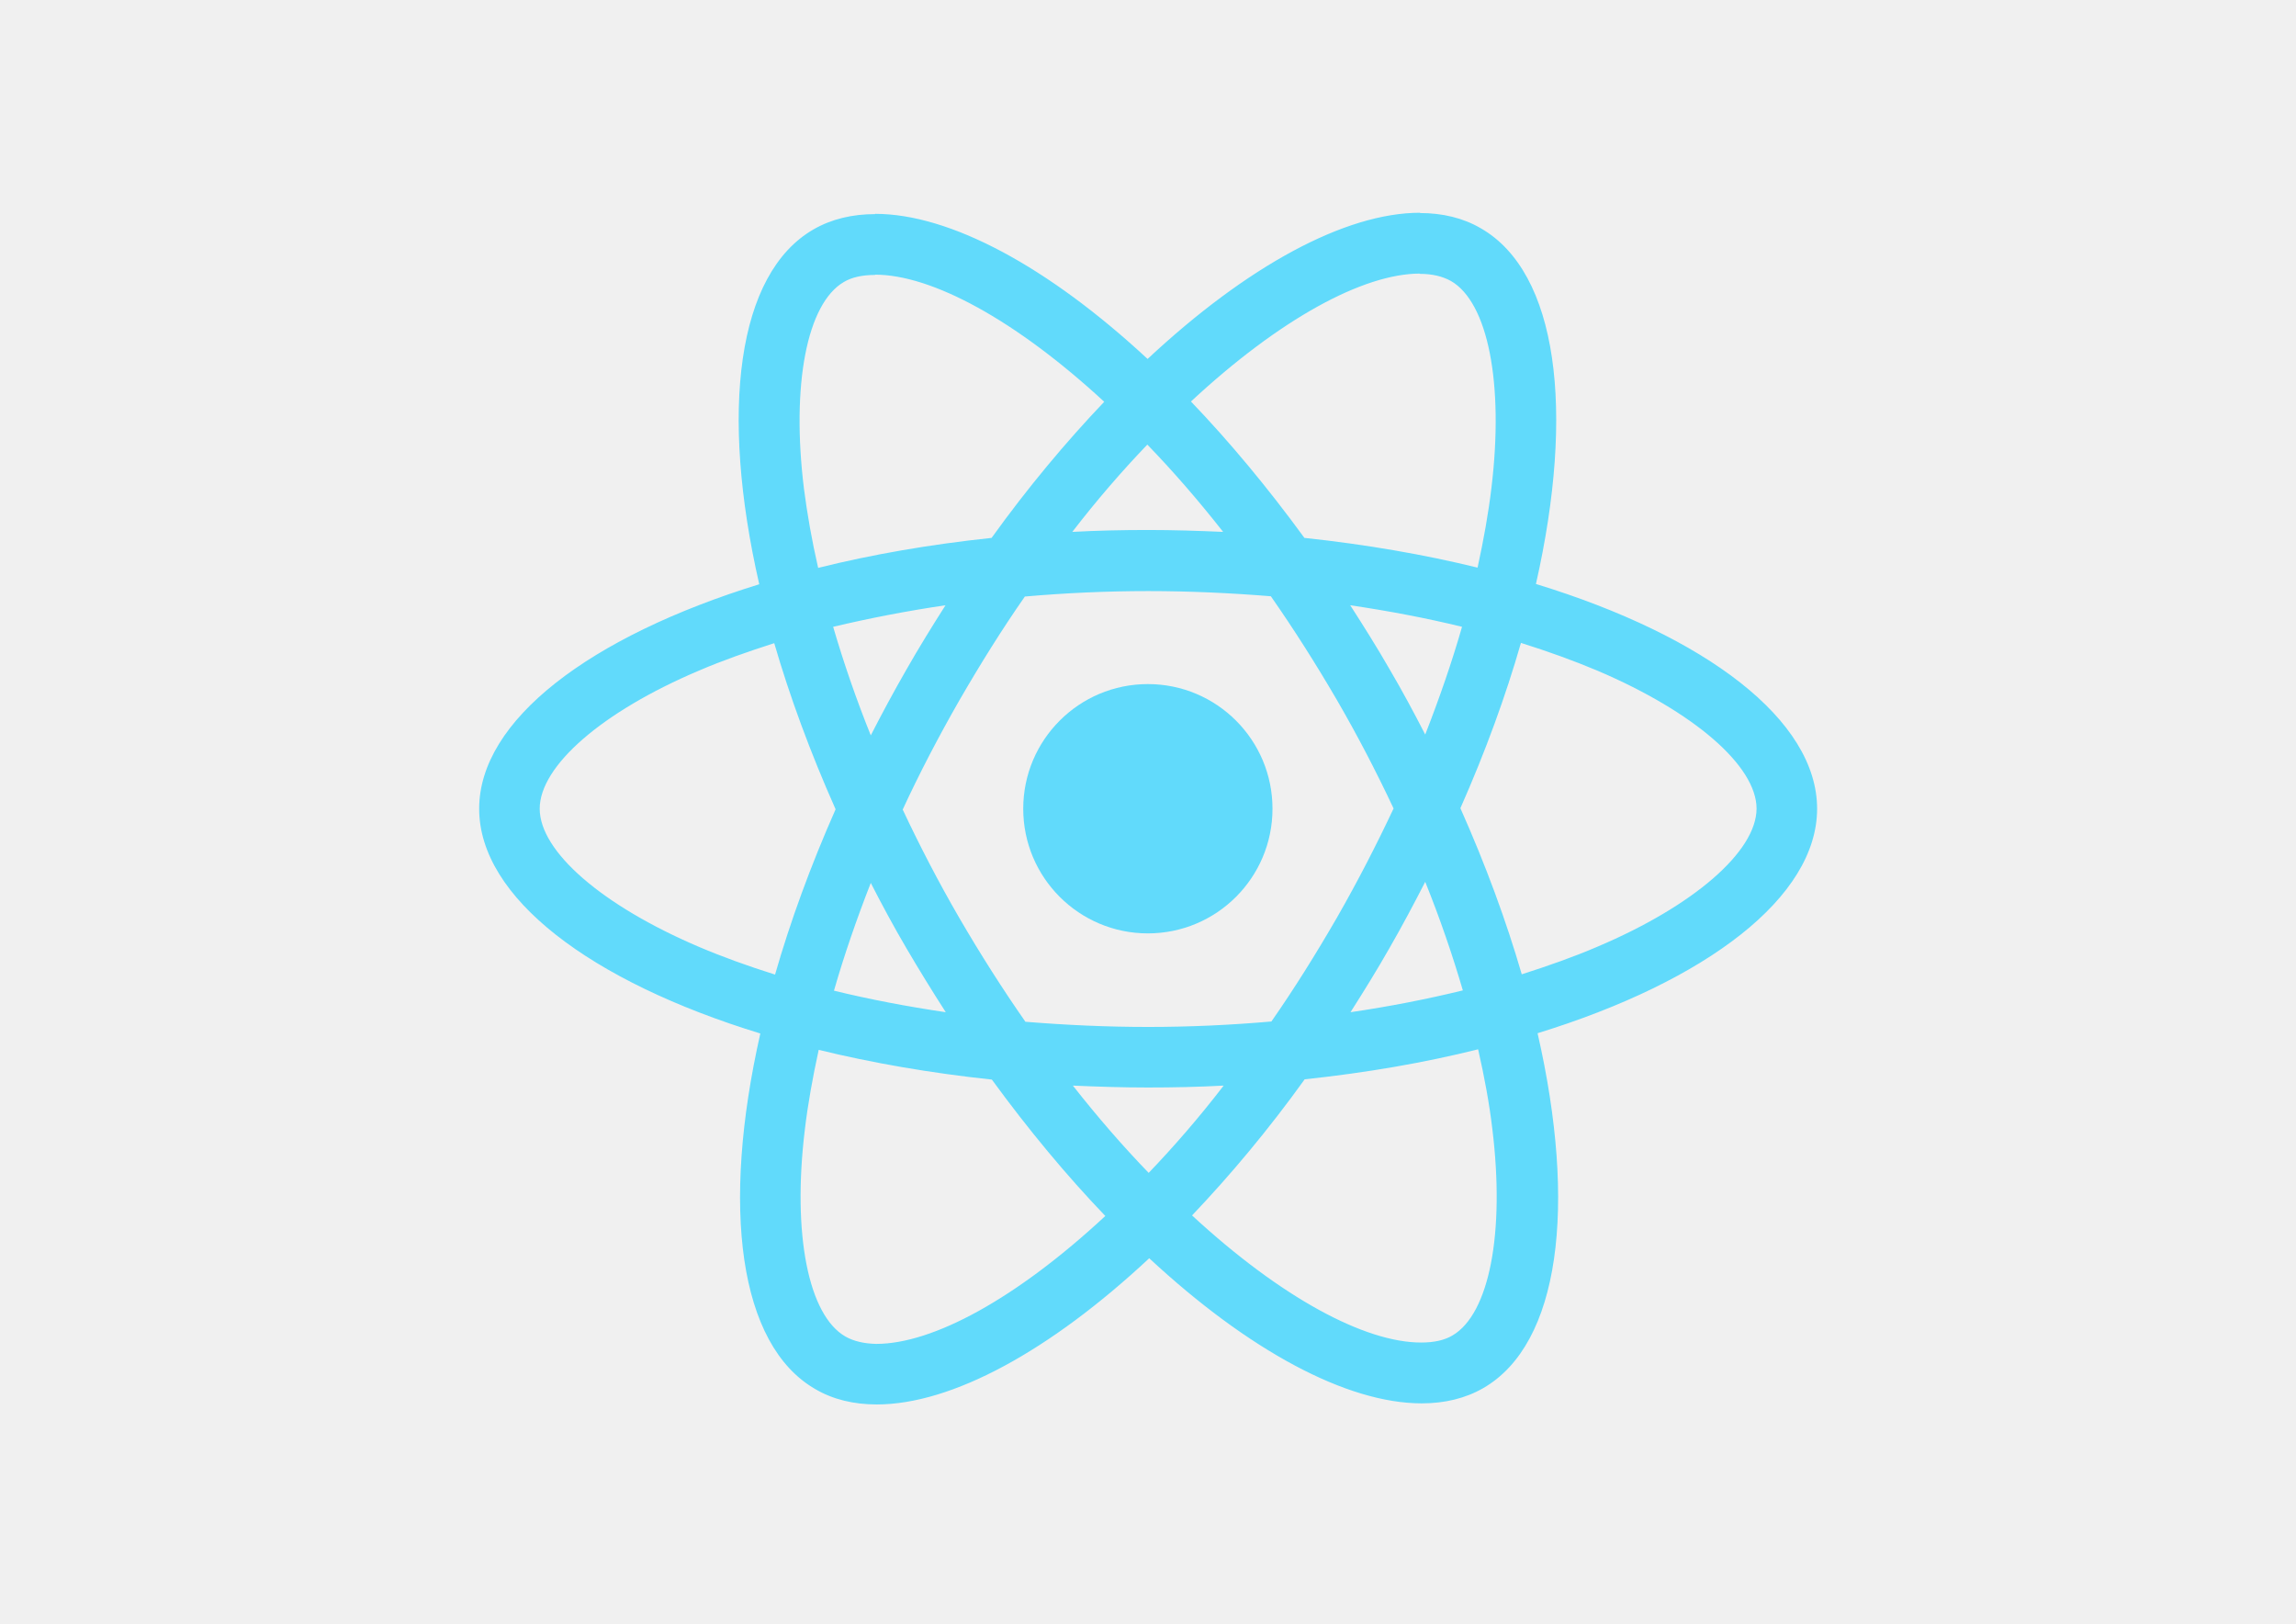
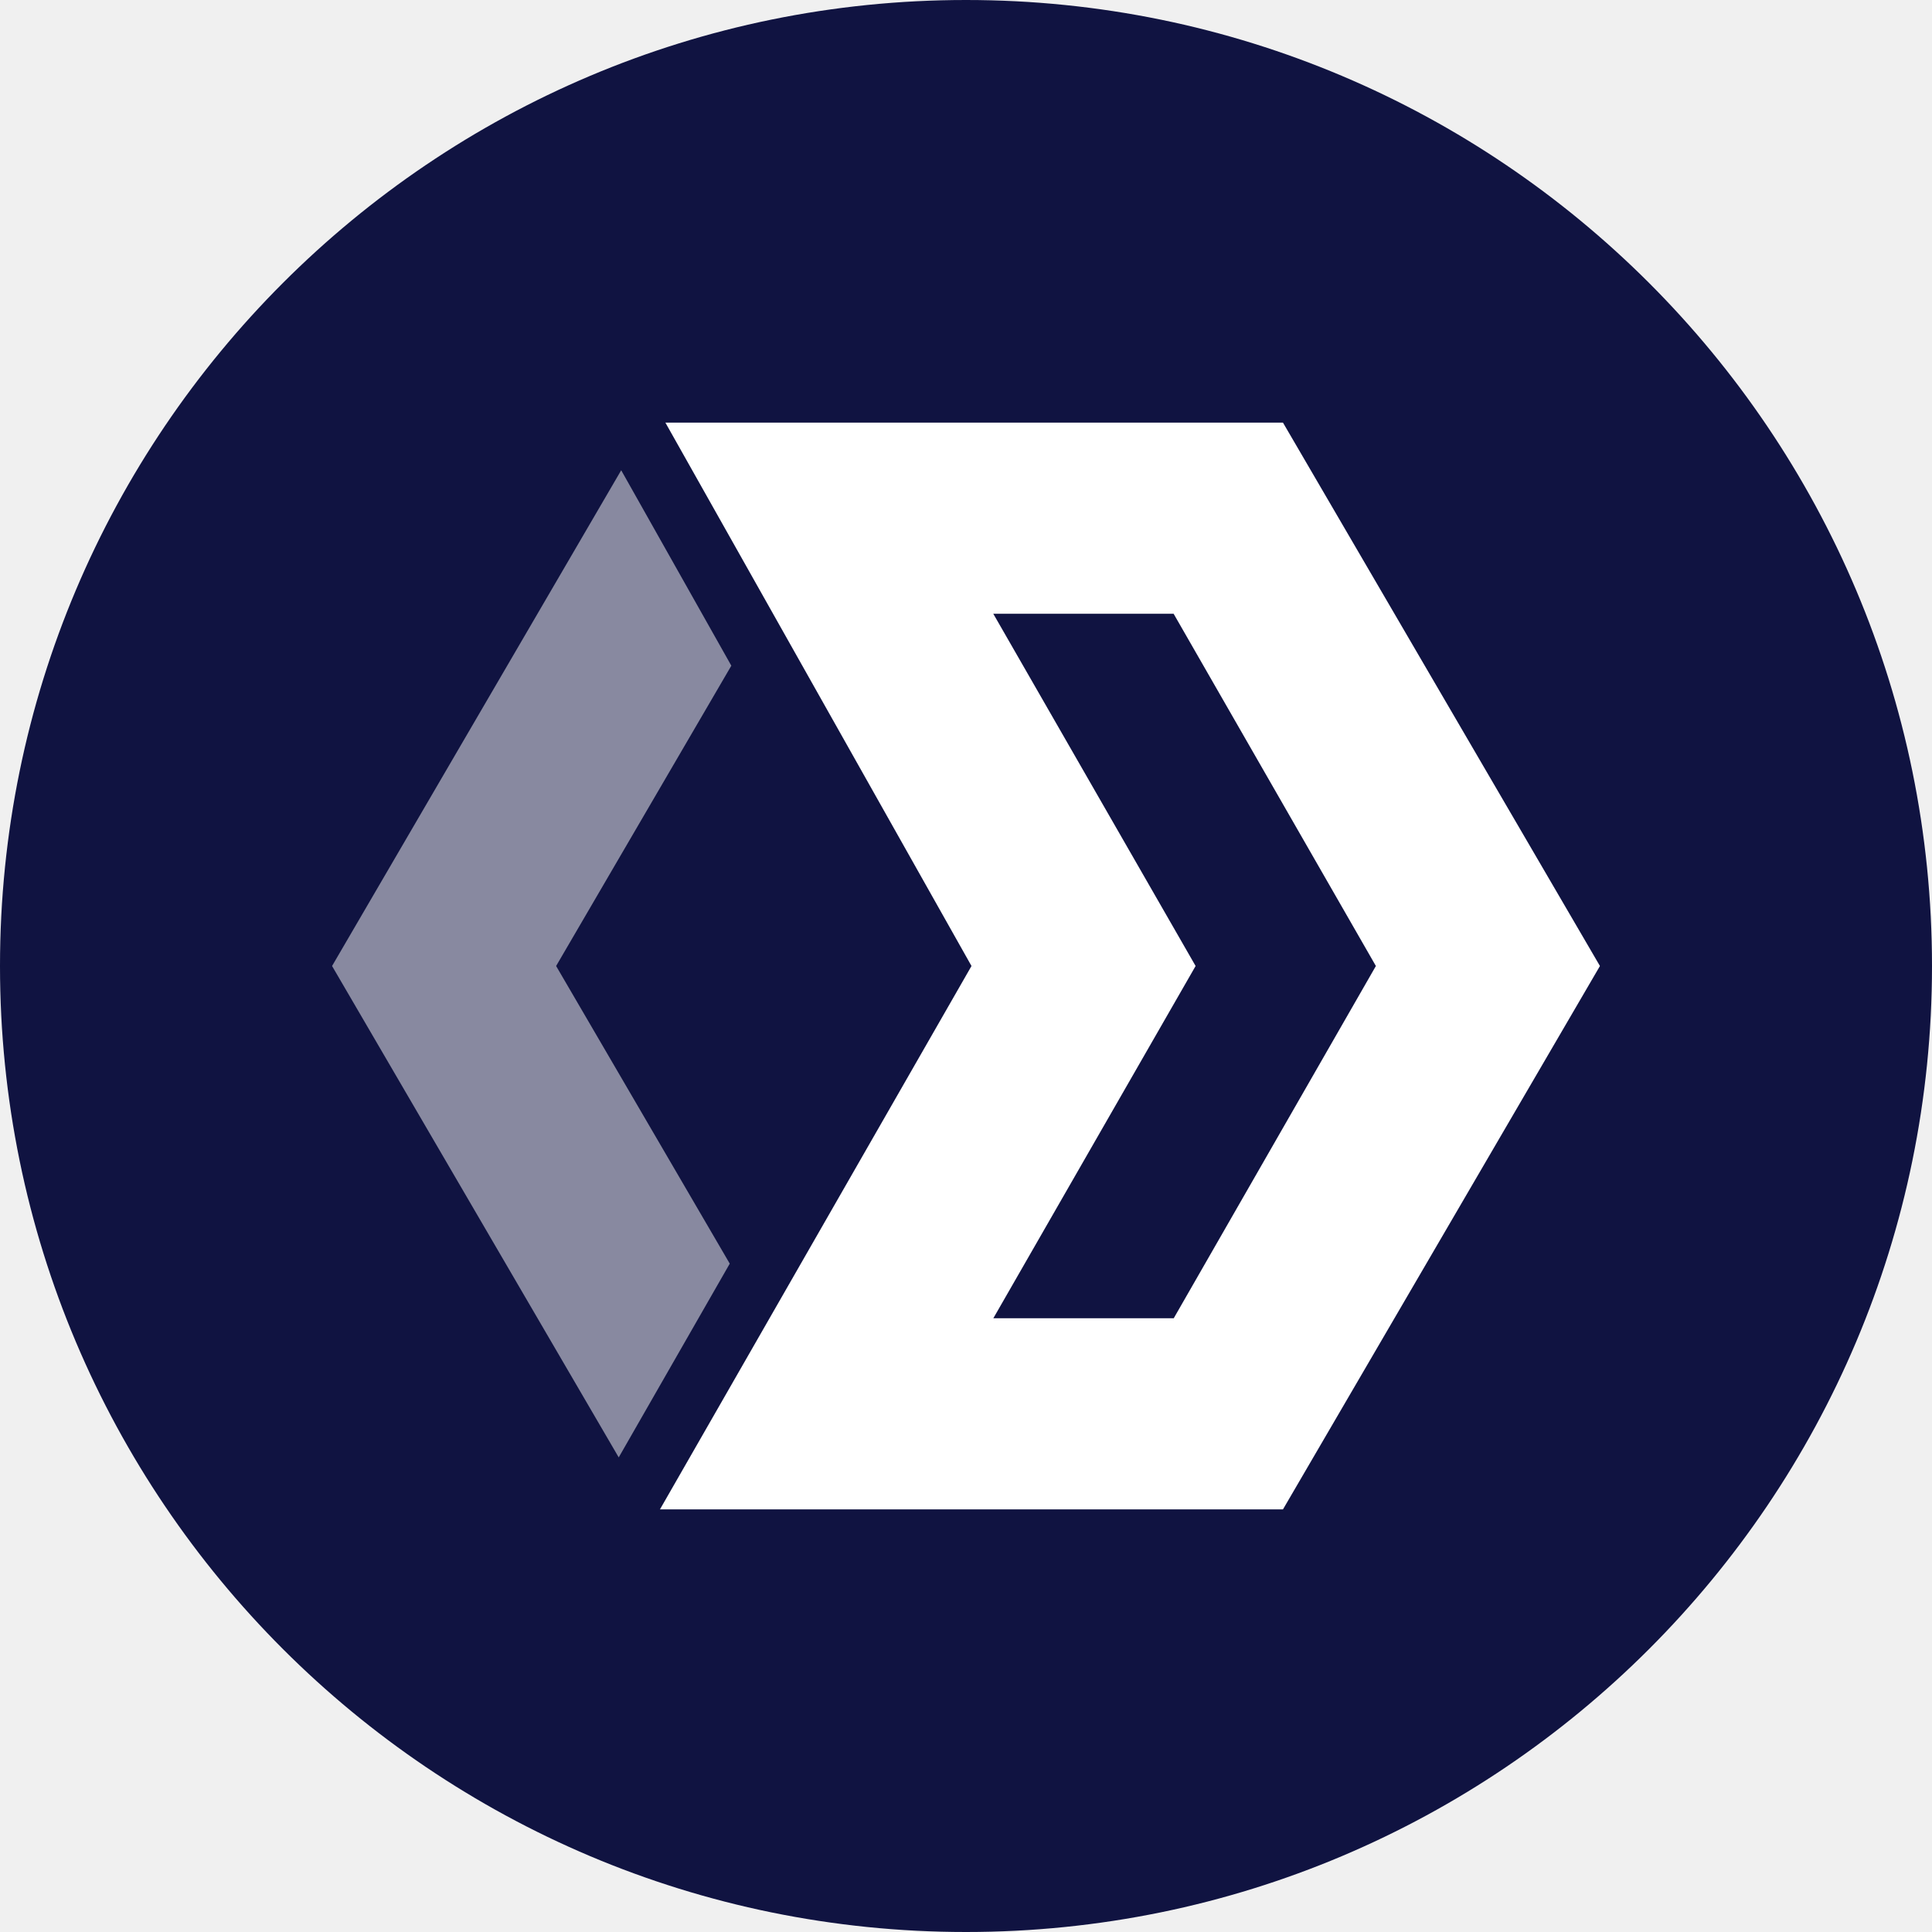
- <svg xmlns="http://www.w3.org/2000/svg" viewBox="0 0 841.9 595.3">
-   <g fill="#61DAFB">
-     <path d="M666.3 296.5c0-32.5-40.7-63.3-103.1-82.4 14.4-63.6 8-114.2-20.2-130.4-6.5-3.8-14.1-5.6-22.4-5.6v22.3c4.6 0 8.3.9 11.4 2.6 13.6 7.8 19.5 37.5 14.9 75.7-1.1 9.4-2.9 19.3-5.1 29.4-19.6-4.8-41-8.5-63.5-10.9-13.5-18.5-27.5-35.3-41.6-50 32.6-30.3 63.2-46.9 84-46.9V78c-27.5 0-63.5 19.6-99.9 53.6-36.4-33.8-72.4-53.2-99.9-53.2v22.3c20.7 0 51.4 16.5 84 46.6-14 14.7-28 31.4-41.3 49.9-22.6 2.4-44 6.1-63.6 11-2.3-10-4-19.7-5.2-29-4.7-38.2 1.1-67.9 14.6-75.8 3-1.8 6.9-2.6 11.5-2.6V78.5c-8.4 0-16 1.8-22.6 5.6-28.1 16.2-34.4 66.7-19.9 130.1-62.2 19.2-102.7 49.9-102.7 82.3 0 32.5 40.7 63.3 103.1 82.4-14.4 63.6-8 114.2 20.2 130.4 6.5 3.8 14.1 5.6 22.5 5.6 27.5 0 63.5-19.6 99.9-53.6 36.4 33.8 72.4 53.2 99.9 53.2 8.4 0 16-1.8 22.6-5.6 28.1-16.2 34.4-66.7 19.9-130.1 62-19.1 102.5-49.9 102.5-82.3zm-130.2-66.7c-3.7 12.9-8.3 26.2-13.5 39.5-4.1-8-8.4-16-13.1-24-4.6-8-9.5-15.8-14.4-23.4 14.2 2.1 27.9 4.7 41 7.9zm-45.8 106.5c-7.8 13.5-15.8 26.3-24.1 38.2-14.9 1.3-30 2-45.2 2-15.1 0-30.2-.7-45-1.9-8.3-11.9-16.4-24.6-24.2-38-7.6-13.1-14.5-26.4-20.8-39.8 6.2-13.4 13.2-26.8 20.7-39.9 7.8-13.5 15.8-26.3 24.1-38.2 14.9-1.3 30-2 45.2-2 15.1 0 30.2.7 45 1.9 8.3 11.9 16.4 24.6 24.2 38 7.6 13.1 14.5 26.4 20.8 39.8-6.3 13.4-13.2 26.8-20.7 39.9zm32.3-13c5.4 13.4 10 26.8 13.8 39.8-13.1 3.2-26.9 5.9-41.2 8 4.9-7.7 9.8-15.6 14.4-23.7 4.6-8 8.9-16.1 13-24.1zM421.2 430c-9.3-9.6-18.6-20.3-27.8-32 9 .4 18.2.7 27.5.7 9.4 0 18.7-.2 27.8-.7-9 11.7-18.3 22.4-27.5 32zm-74.4-58.9c-14.2-2.1-27.9-4.7-41-7.9 3.7-12.9 8.3-26.2 13.5-39.5 4.1 8 8.4 16 13.1 24 4.7 8 9.5 15.8 14.4 23.4zM420.7 163c9.3 9.6 18.6 20.3 27.8 32-9-.4-18.2-.7-27.5-.7-9.4 0-18.7.2-27.8.7 9-11.7 18.3-22.4 27.5-32zm-74 58.9c-4.9 7.7-9.8 15.6-14.4 23.7-4.6 8-8.9 16-13 24-5.4-13.4-10-26.8-13.8-39.8 13.1-3.1 26.9-5.8 41.2-7.9zm-90.5 125.2c-35.4-15.1-58.3-34.9-58.3-50.6 0-15.7 22.9-35.6 58.3-50.6 8.6-3.7 18-7 27.7-10.1 5.7 19.6 13.2 40 22.5 60.9-9.2 20.8-16.6 41.1-22.2 60.6-9.9-3.1-19.3-6.5-28-10.2zM310 490c-13.6-7.8-19.5-37.5-14.9-75.7 1.1-9.4 2.9-19.3 5.1-29.4 19.6 4.8 41 8.5 63.5 10.9 13.5 18.5 27.5 35.3 41.6 50-32.6 30.3-63.2 46.9-84 46.9-4.5-.1-8.3-1-11.3-2.7zm237.2-76.2c4.7 38.2-1.1 67.9-14.6 75.8-3 1.8-6.9 2.6-11.5 2.6-20.7 0-51.4-16.5-84-46.6 14-14.7 28-31.4 41.3-49.9 22.6-2.4 44-6.1 63.6-11 2.3 10.1 4.1 19.8 5.2 29.1zm38.5-66.7c-8.6 3.7-18 7-27.7 10.1-5.7-19.6-13.2-40-22.5-60.9 9.2-20.8 16.6-41.1 22.2-60.6 9.9 3.1 19.3 6.5 28.1 10.2 35.4 15.1 58.3 34.9 58.3 50.6-.1 15.7-23 35.6-58.4 50.6zM320.8 78.4z" />
-     <circle cx="420.9" cy="296.5" r="45.7" />
-     <path d="M520.5 78.1z" />
+ <svg xmlns="http://www.w3.org/2000/svg" width="32" height="32">
+   <g fill="none" fill-rule="evenodd">
+     <circle cx="16" cy="16" r="16" fill="#101341" fill-rule="nonzero" />
+     <g fill="#FFF">
+       <path d="M11.022 7H21.25l5.25 9-5.25 9H10.931l5.16-9-5.07-9zm5.43 3.166L19.803 16l-3.35 5.834h2.988L22.789 16l-3.35-5.834h-2.986z" />
+       <path opacity=".5" d="M12.113 11.026L9.211 16l2.876 4.93-1.839 3.209L5.5 16l4.789-8.211z" />
+     </g>
  </g>
</svg>
